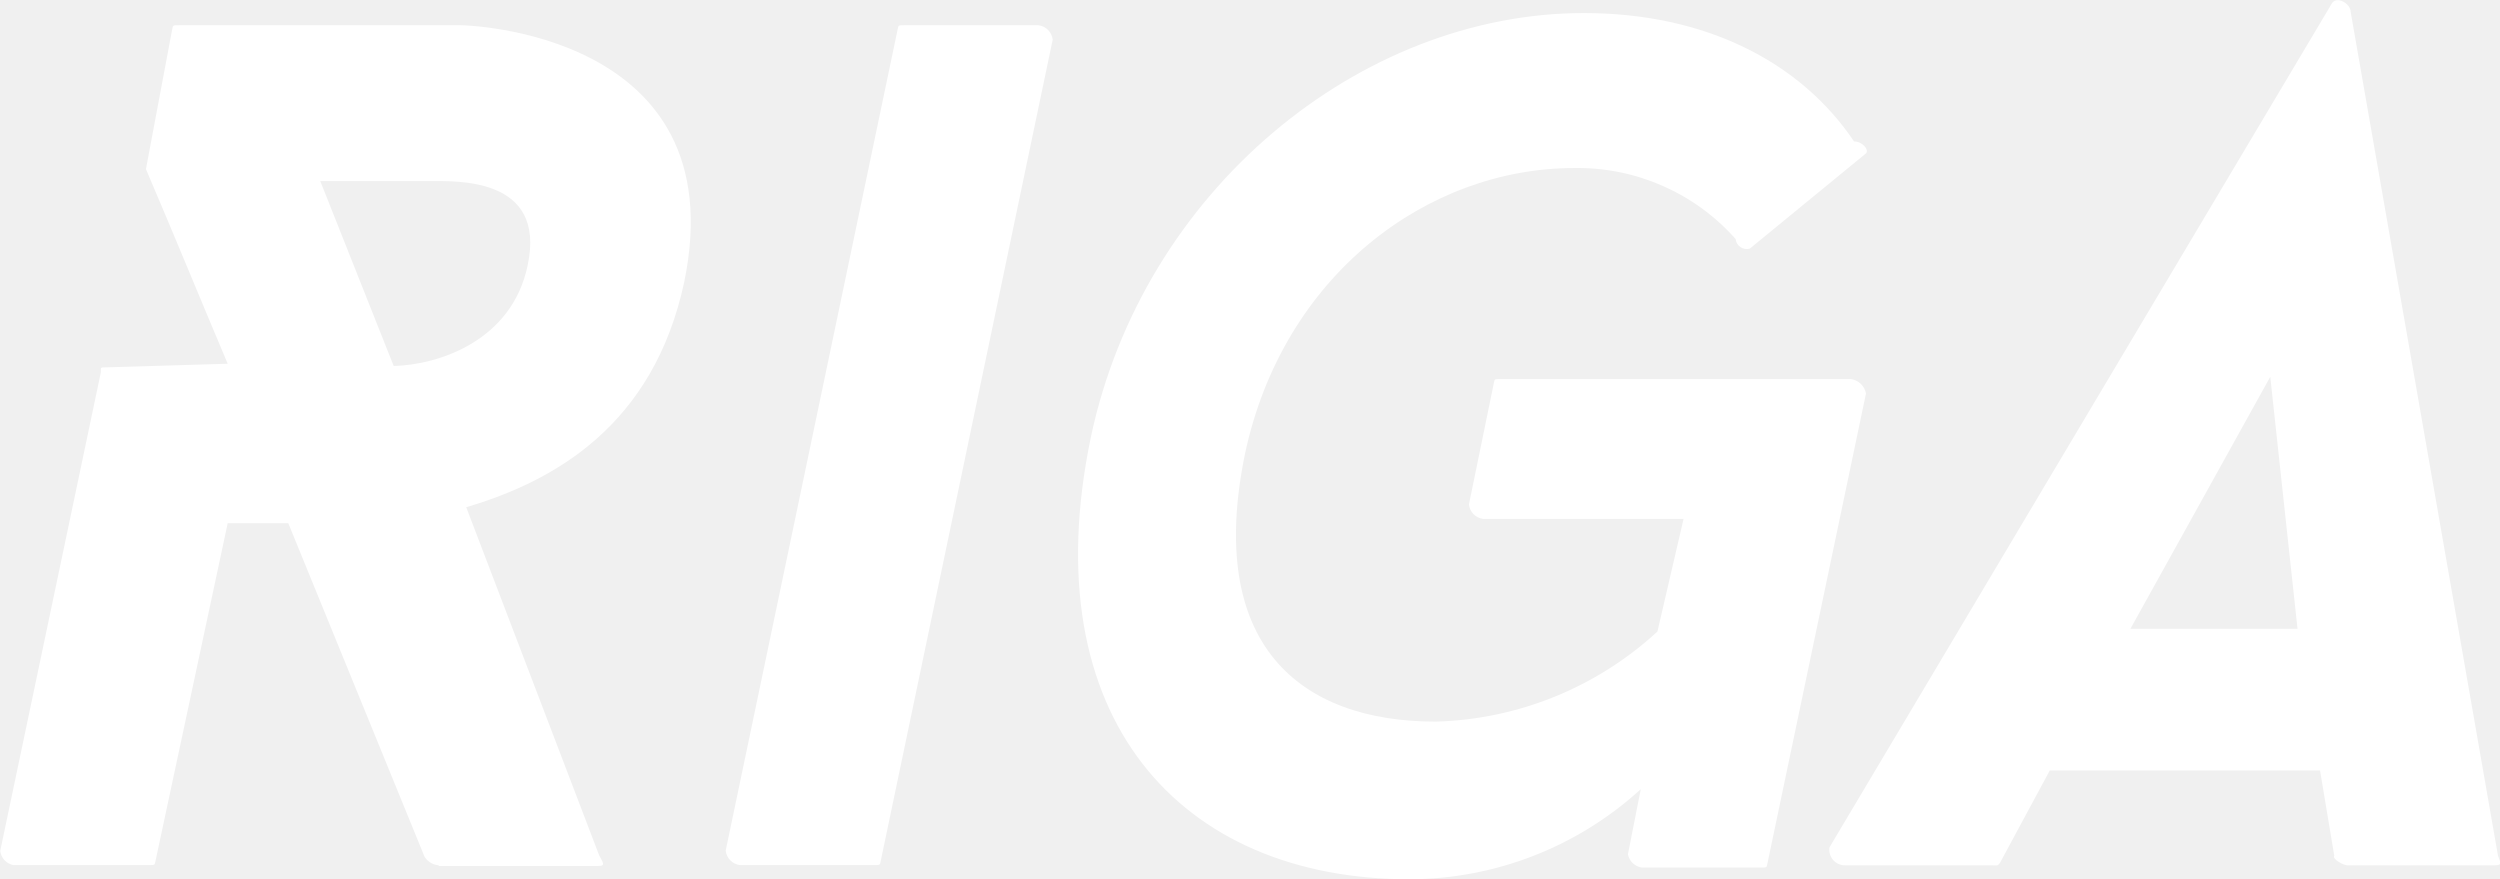
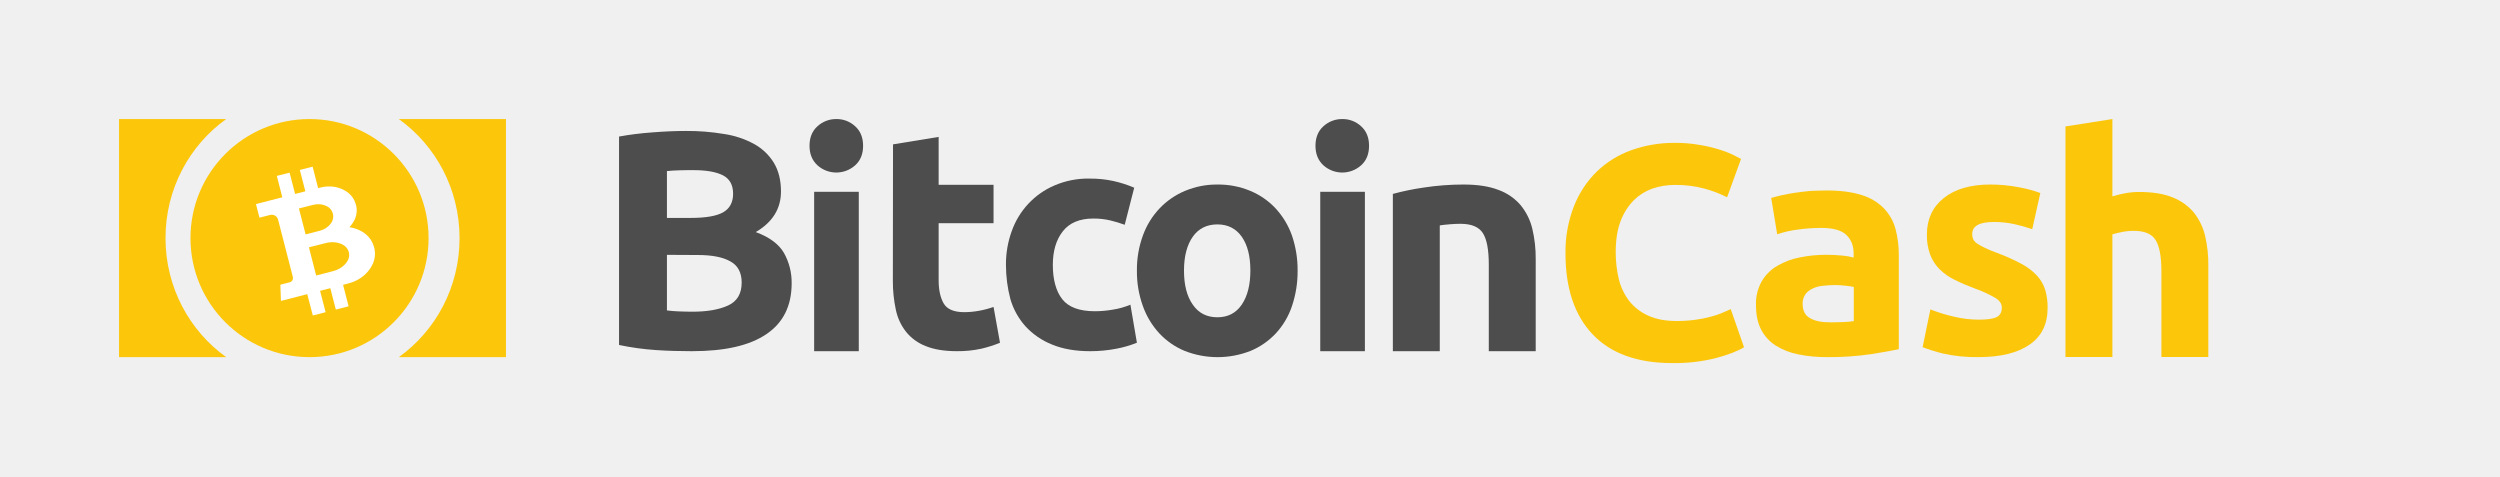
- <svg xmlns="http://www.w3.org/2000/svg" id="Layer_1" data-name="Layer 1" viewBox="0 0 111 39">
-   <defs>
-     <style>.cls-1{fill:#fff;}</style>
-   </defs>
-   <path class="cls-1" d="M19.57,38.38A0.82,0.82,0,0,1,18.94,38L12.89,23.19H10.2L7,38.16c-0.05.21,0,.21-0.32,0.21h-6A0.73,0.73,0,0,1,.1,37.74L4.57,16.48c0-.21-0.05-0.21.26-0.21l5.37-.16C9,13.28,7.78,10.29,6.57,7.47L7.73,1.29c0.05-.21,0-0.21.32-0.21H20.57s12.21,0.21,9.9,11.4c-1.37,6.39-5.79,8.85-9.68,10l5.9,15.45c0.16,0.32.32,0.48-.05,0.48H19.57Zm-2-22.17c2-.05,5.26-1.12,5.95-4.48C24.36,7.79,20.31,8,19.1,8H14.31Z" transform="translate(-0.09 0.04)" />
-   <path class="cls-1" d="M39.94,1.29c0.05-.21,0-0.21.32-0.21H46.2a0.73,0.73,0,0,1,.63.64L39.2,38.16c-0.05.21,0,.21-0.32,0.21H32.94a0.73,0.73,0,0,1-.63-0.64Z" transform="translate(-0.09 0.04)" />
-   <path class="cls-1" d="M82.26,16.79a0.79,0.79,0,0,1,.68.64L78.57,38.27c-0.05.21,0,.21-0.32,0.21H73a0.73,0.73,0,0,1-.63-0.59L72.94,35A15.28,15.28,0,0,1,62.68,39c-10.21,0-16.74-7.19-14.16-19.61C50.83,8.43,60.47.54,70.41,0.54c5.42,0,9.63,2.18,12,5.7,0.37,0,.68.37,0.53,0.53L77.78,11a0.5,0.5,0,0,1-.63-0.43A9.38,9.38,0,0,0,70,7.42c-6.58,0-12.95,4.8-14.63,12.68C53.62,28.57,57.78,32,63.83,32A15.13,15.13,0,0,0,73.68,28l1.16-5h-8.9a0.73,0.73,0,0,1-.63-0.64L66.41,17c0.05-.21,0-0.21.32-0.21H82.26Z" transform="translate(-0.09 0.04)" />
-   <path class="cls-1" d="M88.89,38.27c-0.11.16-.16,0.11-0.37,0.11H82a0.69,0.69,0,0,1-.68-0.8L103.62,0.12c0.21-.37.84,0,0.84,0.37L111,37.95c0.11,0.32.21,0.43-.16,0.43h-6.53c-0.16,0-.68-0.27-0.58-0.43l-0.63-3.78h-12Zm12-21.58L94.68,27.88h7.42Z" transform="translate(-0.09 0.04)" />
+ <svg xmlns="http://www.w3.org/2000/svg" width="420px" height="80px" viewBox="0 0 420 80" version="1.1">
+   <defs />
+   <g id="Page-1" stroke="none" stroke-width="1" fill="none" fill-rule="evenodd">
+     <g id="Group-2" transform="translate(20, 20)" fill-rule="nonzero">
+       <path d="M47,40 C53.172,35.585 57.205,28.276 57.205,20.003 C57.205,11.731 53.172,4.415 47,0 L65,0 L65,40 L47,40 Z" id="Shape" fill="#FCC60A" />
+       <path d="M7.806,20 C7.806,28.273 11.835,35.584 18,40 L0,40 L0,0 L18,0 C11.835,4.416 7.806,11.726 7.806,20 Z" id="Shape" fill="#FCC60A" />
+       <circle id="Oval" fill="#FCC60A" cx="32" cy="20" r="20" />
+       <path d="M42.835,21.461 L42.824,21.44 L42.822,21.437 C42.815,21.416 42.81,21.394 42.802,21.371 L42.801,21.369 L42.8,21.368 L42.799,21.366 L42.798,21.364 L42.797,21.362 L42.796,21.361 L42.795,21.357 C42.558,20.566 42.088,19.864 41.447,19.343 L41.446,19.341 C41.427,19.327 41.407,19.311 41.388,19.296 L41.362,19.277 L41.343,19.263 L41.335,19.256 L41.316,19.243 L41.308,19.236 L41.29,19.224 L41.282,19.217 L41.263,19.202 L41.253,19.197 L41.234,19.182 L41.224,19.176 L41.204,19.163 L41.194,19.157 L41.182,19.139 L41.171,19.131 L41.151,19.117 L41.14,19.11 L41.12,19.096 L41.109,19.089 L41.088,19.075 L41.078,19.067 L41.056,19.052 L41.045,19.045 L41.022,19.03 L41.011,19.023 L40.987,19.008 L40.977,19.001 L40.953,18.986 L40.942,18.979 L40.919,18.965 L40.907,18.958 L40.883,18.943 L40.871,18.937 L40.845,18.923 L40.833,18.916 L40.807,18.901 L40.794,18.894 L40.768,18.879 L40.756,18.873 L40.729,18.858 L40.716,18.849 L40.69,18.834 L40.676,18.826 L40.648,18.811 L40.635,18.803 L40.607,18.789 L40.588,18.779 L40.587,18.777 C40.574,18.769 40.559,18.763 40.546,18.754 C39.969,18.458 39.346,18.262 38.703,18.173 C38.884,17.979 39.049,17.772 39.197,17.554 L39.221,17.519 L39.222,17.518 L39.233,17.501 L39.248,17.477 L39.255,17.466 L39.27,17.443 L39.277,17.432 L39.292,17.409 L39.299,17.398 L39.314,17.375 L39.321,17.364 L39.336,17.341 L39.343,17.33 L39.356,17.307 L39.363,17.297 L39.376,17.274 L39.382,17.264 L39.394,17.242 L39.4,17.232 L39.413,17.209 L39.419,17.2 L39.43,17.178 L39.435,17.168 L39.446,17.147 L39.452,17.137 L39.463,17.115 L39.469,17.105 L39.481,17.085 L39.486,17.076 L39.498,17.056 L39.504,17.046 L39.514,17.027 L39.52,17.017 L39.53,16.998 L39.534,16.989 L39.544,16.971 L39.549,16.962 L39.559,16.943 L39.563,16.934 L39.573,16.915 L39.577,16.906 L39.585,16.888 L39.589,16.879 L39.598,16.861 L39.602,16.852 L39.61,16.834 L39.614,16.825 L39.623,16.805 L39.636,16.778 C39.645,16.758 39.652,16.738 39.661,16.717 L39.663,16.716 C39.94,16.035 40.004,15.287 39.849,14.569 L39.848,14.567 L39.846,14.564 L39.845,14.562 L39.844,14.56 L39.843,14.559 L39.842,14.557 L39.842,14.555 L39.841,14.553 C39.836,14.533 39.832,14.513 39.826,14.494 L39.826,14.49 L39.826,14.488 L39.825,14.486 L39.824,14.485 L39.825,14.486 L39.816,14.471 C39.81,14.443 39.804,14.415 39.795,14.386 C39.789,14.358 39.78,14.329 39.772,14.302 L39.762,14.283 L39.76,14.279 C39.754,14.26 39.748,14.241 39.742,14.222 L39.741,14.22 L39.74,14.218 L39.739,14.216 L39.739,14.215 L39.738,14.213 L39.737,14.211 L39.736,14.209 C39.525,13.505 39.108,12.881 38.537,12.417 L38.536,12.415 C38.52,12.402 38.501,12.389 38.485,12.376 L38.463,12.359 L38.445,12.346 L38.436,12.339 L38.421,12.327 L38.413,12.32 L38.397,12.309 L38.389,12.302 L38.372,12.291 L38.364,12.284 L38.346,12.271 L38.338,12.265 L38.32,12.252 L38.312,12.245 L38.294,12.232 L38.284,12.227 L38.266,12.214 L38.256,12.208 L38.238,12.195 L38.228,12.189 L38.208,12.178 L38.198,12.172 L38.178,12.16 L38.168,12.154 L38.148,12.142 L38.139,12.136 L38.119,12.125 L38.109,12.119 L38.088,12.105 L38.078,12.099 L38.057,12.086 L38.048,12.08 L38.025,12.067 L38.015,12.061 L37.993,12.049 L37.982,12.041 L37.959,12.029 L37.949,12.021 L37.926,12.008 L37.915,12.001 L37.892,11.987 L37.879,11.98 L37.855,11.965 L37.843,11.958 L37.818,11.944 L37.805,11.938 L37.78,11.924 L37.762,11.916 L37.761,11.914 L37.723,11.894 C36.621,11.322 35.221,11.149 33.813,11.51 L33.446,11.604 L32.52,8 L30.372,8.55 L31.296,12.14 L29.577,12.583 L28.653,9.004 L26.505,9.554 L27.429,13.144 L23,14.282 L23.589,16.57 L25.374,16.112 C25.965,15.96 26.567,16.315 26.719,16.905 L26.72,16.907 L29.197,26.533 C29.298,26.927 29.061,27.328 28.667,27.429 L27.103,27.831 L27.195,30.552 L31.619,29.416 L32.554,33 L34.701,32.448 L33.776,28.856 L35.494,28.417 L36.419,32.008 L38.566,31.457 L37.638,27.851 C38.002,27.756 38.315,27.675 38.531,27.619 C40.118,27.212 41.402,26.282 42.179,25.123 L42.205,25.084 L42.207,25.083 L42.22,25.065 L42.236,25.038 L42.245,25.025 L42.262,24.997 L42.27,24.984 L42.285,24.958 L42.294,24.944 L42.309,24.918 L42.316,24.906 L42.331,24.88 L42.337,24.867 L42.352,24.841 L42.359,24.828 L42.373,24.803 L42.38,24.791 L42.393,24.766 L42.4,24.753 L42.414,24.73 L42.421,24.717 L42.436,24.694 L42.442,24.681 L42.455,24.659 L42.462,24.646 L42.474,24.624 L42.481,24.611 L42.494,24.589 L42.499,24.577 L42.511,24.555 L42.516,24.543 L42.527,24.522 L42.533,24.512 L42.544,24.49 L42.55,24.48 L42.56,24.459 L42.566,24.449 L42.577,24.427 L42.583,24.418 L42.594,24.396 L42.6,24.386 L42.611,24.365 L42.616,24.355 L42.626,24.334 L42.631,24.324 L42.641,24.304 L42.645,24.295 L42.655,24.272 L42.668,24.242 C42.678,24.219 42.689,24.198 42.697,24.175 L42.698,24.173 C43.009,23.407 43.082,22.566 42.908,21.758 L42.907,21.756 L42.906,21.754 L42.905,21.753 L42.904,21.751 L42.903,21.749 L42.902,21.747 L42.901,21.746 L42.9,21.744 C42.895,21.722 42.89,21.7 42.885,21.678 L42.885,21.674 L42.884,21.672 L42.883,21.67 L42.882,21.668 L42.881,21.667 L42.88,21.665 L42.879,21.663 L42.878,21.661 L42.877,21.66 L42.876,21.658 L42.875,21.656 L42.874,21.654 L42.873,21.652 L42.872,21.651 L42.869,21.644 C42.861,21.612 42.854,21.58 42.845,21.549 C42.84,21.52 42.836,21.491 42.835,21.461 Z M30.217,15.021 C30.583,14.927 32.098,14.547 32.597,14.418 C33.392,14.215 34.174,14.293 34.785,14.587 L34.806,14.597 L34.815,14.601 L34.827,14.607 L34.833,14.611 L34.846,14.618 L34.852,14.621 L34.865,14.628 L34.871,14.631 L34.884,14.638 L34.89,14.641 L34.902,14.648 L34.909,14.651 L34.921,14.658 L34.928,14.661 L34.94,14.668 L34.946,14.671 L34.959,14.678 L34.965,14.682 L34.978,14.688 L34.984,14.692 L34.995,14.699 L35.001,14.703 L35.012,14.71 L35.018,14.714 L35.029,14.721 L35.035,14.724 L35.045,14.73 L35.051,14.734 L35.061,14.74 L35.068,14.743 L35.077,14.749 L35.084,14.752 L35.094,14.758 L35.1,14.761 L35.11,14.767 L35.114,14.772 L35.124,14.777 L35.128,14.78 L35.138,14.786 L35.141,14.788 L35.151,14.794 L35.155,14.797 L35.165,14.803 L35.168,14.805 L35.177,14.812 L35.18,14.815 L35.19,14.82 L35.204,14.829 C35.214,14.835 35.223,14.843 35.233,14.849 C35.545,15.085 35.775,15.414 35.889,15.788 L35.892,15.794 C35.895,15.803 35.899,15.815 35.902,15.824 L35.902,15.826 L35.908,15.836 C35.912,15.852 35.917,15.865 35.921,15.881 C35.925,15.897 35.928,15.913 35.93,15.93 L35.935,15.94 L35.936,15.942 C35.938,15.953 35.94,15.964 35.944,15.974 L35.947,15.979 C36.027,16.362 35.984,16.76 35.825,17.117 L35.81,17.149 L35.803,17.165 L35.797,17.174 L35.795,17.18 L35.791,17.189 L35.79,17.194 L35.784,17.204 L35.782,17.209 L35.776,17.219 L35.775,17.225 L35.769,17.235 L35.767,17.24 L35.761,17.25 L35.76,17.255 L35.754,17.265 L35.752,17.271 L35.746,17.28 L35.743,17.287 L35.737,17.297 L35.733,17.303 L35.728,17.313 L35.724,17.319 L35.718,17.329 L35.715,17.335 L35.707,17.346 L35.704,17.352 L35.696,17.363 L35.693,17.369 L35.686,17.38 L35.682,17.386 L35.675,17.397 L35.671,17.403 L35.664,17.414 L35.66,17.42 L35.653,17.431 L35.649,17.437 L35.642,17.448 L35.638,17.454 L35.631,17.465 L35.627,17.471 L35.618,17.483 L35.615,17.489 L35.605,17.501 L35.602,17.507 L35.593,17.519 L35.589,17.525 L35.58,17.537 L35.573,17.545 L35.56,17.563 C35.166,18.116 34.518,18.563 33.724,18.766 C33.224,18.894 31.712,19.289 31.346,19.383 L30.217,15.021 Z M38.611,22.401 L38.617,22.412 L38.618,22.413 C38.62,22.426 38.623,22.435 38.625,22.447 L38.626,22.449 L38.627,22.451 L38.628,22.453 L38.629,22.454 C38.713,22.877 38.652,23.315 38.456,23.698 L38.437,23.733 L38.427,23.749 L38.421,23.762 L38.417,23.768 L38.411,23.778 L38.408,23.784 L38.402,23.794 L38.399,23.8 L38.391,23.811 L38.388,23.818 L38.38,23.828 L38.377,23.835 L38.369,23.845 L38.366,23.852 L38.358,23.862 L38.355,23.869 L38.347,23.879 L38.344,23.886 L38.336,23.896 L38.333,23.903 L38.326,23.914 L38.322,23.92 L38.315,23.931 L38.311,23.937 L38.304,23.948 L38.3,23.954 L38.291,23.966 L38.288,23.972 L38.278,23.984 L38.275,23.99 L38.266,24.003 L38.263,24.01 L38.255,24.023 L38.251,24.029 L38.243,24.043 L38.238,24.05 L38.229,24.064 L38.224,24.071 L38.214,24.085 L38.209,24.093 L38.199,24.107 L38.194,24.114 L38.184,24.129 L38.178,24.136 L38.168,24.15 L38.163,24.157 L38.153,24.172 L38.144,24.181 L38.128,24.201 C37.649,24.812 36.875,25.316 35.935,25.557 C35.343,25.709 33.552,26.177 33.117,26.288 L31.898,21.551 C32.333,21.438 34.128,20.988 34.72,20.835 C35.66,20.594 36.583,20.663 37.296,20.967 L37.319,20.977 L37.33,20.982 L37.347,20.989 L37.355,20.991 L37.371,20.998 L37.379,21.001 L37.394,21.008 L37.402,21.011 L37.417,21.018 L37.423,21.021 L37.439,21.029 L37.445,21.032 L37.46,21.04 L37.466,21.043 L37.482,21.05 L37.488,21.054 L37.5,21.061 L37.507,21.064 L37.519,21.071 L37.525,21.074 L37.538,21.081 L37.544,21.084 L37.557,21.091 L37.563,21.094 L37.576,21.101 L37.582,21.104 L37.594,21.111 L37.601,21.114 L37.613,21.121 L37.62,21.125 L37.632,21.131 L37.638,21.135 L37.651,21.141 L37.657,21.145 L37.668,21.152 L37.674,21.156 L37.685,21.163 L37.691,21.167 L37.702,21.174 L37.708,21.178 L37.719,21.185 L37.725,21.189 L37.736,21.196 L37.743,21.199 L37.752,21.205 L37.759,21.209 L37.77,21.216 L37.784,21.226 C37.795,21.234 37.807,21.241 37.818,21.248 C38.175,21.49 38.439,21.845 38.569,22.255 L38.573,22.262 C38.577,22.273 38.58,22.283 38.583,22.294 L38.584,22.296 L38.59,22.306 C38.594,22.322 38.598,22.338 38.603,22.355 C38.612,22.359 38.613,22.379 38.61,22.403 L38.611,22.401 Z" id="Shape" fill="#FFFFFF" />
+     </g>
+     <path d="M116.23,59 C114.219,59 112.208,58.946 110.224,58.813 C108.131,58.674 106.051,58.388 104,57.957 L104,22.938 C105.843,22.607 107.703,22.375 109.572,22.242 C111.583,22.082 113.458,22.001 115.197,22.001 C117.356,21.982 119.511,22.153 121.639,22.51 C123.413,22.769 125.125,23.34 126.694,24.195 C128.06,24.944 129.203,26.033 130.01,27.352 C130.798,28.663 131.205,30.268 131.205,32.167 C131.205,35.057 129.792,37.331 126.966,38.989 C129.303,39.845 130.879,41.049 131.722,42.521 C132.582,44.07 133.022,45.811 132.999,47.577 C132.999,51.376 131.586,54.211 128.787,56.111 C125.933,58.064 121.775,59 116.23,59 Z M112.045,36.608 L116.067,36.608 C118.622,36.608 120.416,36.287 121.53,35.645 C122.617,35.003 123.161,33.96 123.161,32.542 C123.161,31.07 122.59,30.054 121.476,29.465 C120.334,28.877 118.676,28.583 116.502,28.583 C115.795,28.583 115.034,28.583 114.219,28.609 C113.404,28.636 112.697,28.663 112.045,28.743 L112.045,36.608 Z M112.045,42.815 L112.045,52.151 C112.643,52.232 113.295,52.285 114.002,52.312 C114.708,52.339 115.496,52.365 116.339,52.365 C118.812,52.365 120.796,52.018 122.318,51.322 C123.84,50.626 124.601,49.342 124.601,47.47 C124.601,45.811 123.976,44.607 122.699,43.912 C121.421,43.189 119.6,42.842 117.236,42.842 L112.045,42.815 Z" id="Shape" fill="#4D4D4D" fill-rule="nonzero" />
+     <path d="M145,24.494 C145,25.878 144.56,26.975 143.655,27.785 C141.851,29.387 139.149,29.387 137.345,27.785 C136.466,26.975 136,25.904 136,24.494 C136,23.109 136.44,22.012 137.345,21.202 C138.21,20.417 139.336,19.988 140.5,20.001 C141.665,19.98 142.794,20.41 143.655,21.202 C144.56,22.012 145,23.109 145,24.494 Z M144.276,59 L136.776,59 L136.776,32.226 L144.276,32.226 L144.276,59 Z" id="Shape" fill="#4D4D4D" fill-rule="nonzero" />
+     <path d="M150.027,24.252 L157.692,23 L157.692,31.047 L166.916,31.047 L166.916,37.495 L157.692,37.495 L157.692,47.088 C157.692,48.713 157.982,50.019 158.538,50.978 C159.093,51.937 160.256,52.444 161.974,52.444 C162.825,52.441 163.674,52.36 164.511,52.204 C165.329,52.057 166.133,51.843 166.916,51.564 L168,57.586 C166.996,57.994 165.962,58.323 164.908,58.572 C163.536,58.874 162.135,59.017 160.731,58.998 C158.643,58.998 156.899,58.705 155.524,58.146 C154.234,57.651 153.095,56.824 152.22,55.748 C151.368,54.666 150.78,53.397 150.502,52.044 C150.163,50.459 149.995,48.842 150,47.221 L150.027,24.252 Z" id="Shape" fill="#4D4D4D" fill-rule="nonzero" />
+     <path d="M169,44.475 C168.987,42.561 169.311,40.661 169.958,38.863 C171.176,35.392 173.782,32.596 177.141,31.157 C179.006,30.356 181.019,29.962 183.046,30.003 C184.387,29.99 185.725,30.125 187.036,30.406 C188.239,30.671 189.414,31.049 190.548,31.533 L188.952,37.762 C188.168,37.474 187.369,37.232 186.558,37.037 C185.607,36.812 184.634,36.704 183.658,36.715 C181.37,36.715 179.668,37.44 178.55,38.863 C177.433,40.286 176.875,42.166 176.875,44.501 C176.875,46.972 177.407,48.905 178.444,50.247 C179.508,51.616 181.344,52.288 183.951,52.288 C184.958,52.286 185.964,52.196 186.957,52.019 C187.971,51.863 188.962,51.584 189.909,51.187 L191,57.577 C189.909,58.019 188.777,58.352 187.622,58.57 C186.149,58.859 184.652,59.003 183.153,59 C180.652,59 178.524,58.624 176.715,57.872 C175.027,57.198 173.509,56.153 172.272,54.811 C171.101,53.501 170.237,51.941 169.745,50.247 C169.249,48.364 168.998,46.423 169,44.475 Z" id="Shape" fill="#4D4D4D" fill-rule="nonzero" />
+     <path d="M217.999,45.447 C218.019,47.467 217.702,49.476 217.061,51.392 C216.495,53.101 215.572,54.669 214.353,55.992 C213.158,57.271 211.705,58.28 210.09,58.951 C206.531,60.35 202.577,60.35 199.018,58.951 C197.403,58.28 195.95,57.271 194.755,55.992 C193.534,54.661 192.595,53.096 191.993,51.392 C191.311,49.486 190.975,47.472 191.001,45.447 C190.979,43.428 191.324,41.422 192.02,39.528 C192.635,37.834 193.593,36.286 194.835,34.982 C196.046,33.716 197.507,32.717 199.125,32.05 C200.842,31.339 202.683,30.982 204.541,31.001 C206.415,30.98 208.275,31.336 210.01,32.05 C211.623,32.711 213.076,33.711 214.273,34.982 C215.492,36.293 216.432,37.84 217.034,39.528 C217.686,41.432 218.013,43.433 217.999,45.447 Z M210.063,45.447 C210.063,43.026 209.581,41.143 208.616,39.771 C207.65,38.399 206.283,37.699 204.514,37.699 C202.744,37.699 201.35,38.399 200.385,39.771 C199.42,41.143 198.91,43.052 198.91,45.447 C198.91,47.868 199.393,49.778 200.385,51.177 C201.35,52.602 202.744,53.302 204.514,53.302 C206.283,53.302 207.65,52.602 208.616,51.177 C209.581,49.751 210.063,47.841 210.063,45.447 Z" id="Shape" fill="#4D4D4D" fill-rule="nonzero" />
+     <path d="M230,24.494 C230,25.878 229.56,26.975 228.655,27.785 C226.851,29.387 224.149,29.387 222.345,27.785 C221.466,26.975 221,25.904 221,24.494 C221,23.109 221.44,22.012 222.345,21.202 C223.21,20.417 224.336,19.988 225.5,20.001 C226.665,19.98 227.794,20.41 228.655,21.202 C229.56,22.012 230,23.109 230,24.494 Z M229.302,59 L221.802,59 L221.802,32.226 L229.302,32.226 L229.302,59 Z" id="Shape" fill="#4D4D4D" fill-rule="nonzero" />
+     <path d="M234,32.576 C235.706,32.116 237.44,31.759 239.191,31.508 C241.394,31.172 243.62,31.002 245.85,31 C248.214,31 250.171,31.294 251.748,31.908 C253.195,32.43 254.479,33.314 255.471,34.473 C256.415,35.631 257.084,36.982 257.428,38.427 C257.825,40.1 258.017,41.813 257.999,43.531 L257.999,59 L250.117,59 L250.117,44.466 C250.117,41.954 249.791,40.191 249.111,39.149 C248.432,38.107 247.182,37.599 245.361,37.599 C244.79,37.599 244.192,37.626 243.567,37.679 C242.942,37.733 242.371,37.786 241.882,37.866 L241.882,59 L234,59 L234,32.576 Z" id="Shape" fill="#4D4D4D" fill-rule="nonzero" />
+     <path d="M280.942,60.997 C275.087,60.997 270.633,59.394 267.581,56.188 C264.52,52.983 262.994,48.428 263.002,42.525 C262.961,39.842 263.44,37.175 264.413,34.669 C265.263,32.481 266.569,30.494 268.246,28.836 C269.897,27.24 271.876,26.013 274.049,25.236 C276.395,24.399 278.874,23.981 281.368,24.001 C282.76,23.986 284.15,24.101 285.521,24.343 C286.628,24.524 287.722,24.778 288.794,25.105 C289.598,25.342 290.381,25.641 291.137,25.998 C291.749,26.314 292.201,26.55 292.494,26.708 L290.152,33.145 C288.923,32.518 287.629,32.025 286.292,31.674 C284.661,31.242 282.977,31.038 281.288,31.069 C280.048,31.071 278.815,31.276 277.642,31.674 C276.453,32.094 275.372,32.767 274.474,33.644 C273.501,34.646 272.749,35.836 272.265,37.139 C271.706,38.584 271.44,40.318 271.44,42.368 C271.434,43.907 271.613,45.442 271.972,46.939 C272.301,48.262 272.898,49.505 273.729,50.592 C274.58,51.647 275.676,52.485 276.923,53.035 C278.227,53.64 279.825,53.929 281.688,53.929 C282.747,53.932 283.806,53.862 284.855,53.718 C285.7,53.608 286.536,53.441 287.357,53.219 C288.011,53.057 288.652,52.846 289.274,52.589 C289.833,52.352 290.338,52.116 290.764,51.932 L293,58.343 C291.855,59.026 290.258,59.63 288.182,60.182 C285.815,60.76 283.381,61.034 280.942,60.997 Z" id="Shape" fill="#FCC60A" fill-rule="nonzero" />
+     <path d="M306.893,32 C309.232,32 311.164,32.261 312.715,32.757 C314.132,33.17 315.415,33.925 316.442,34.949 C317.389,35.923 318.071,37.106 318.428,38.393 C318.823,39.867 319.015,41.385 318.999,42.907 L318.999,58.668 C317.856,58.902 316.306,59.189 314.293,59.503 C311.871,59.853 309.424,60.019 306.974,59.998 C305.329,60.013 303.687,59.856 302.077,59.529 C300.731,59.263 299.449,58.758 298.296,58.041 C297.246,57.358 296.402,56.422 295.847,55.328 C295.276,54.206 295.004,52.849 295.004,51.205 C294.959,49.823 295.297,48.454 295.983,47.239 C296.604,46.174 297.505,45.284 298.595,44.655 C299.75,43.978 301.021,43.501 302.349,43.246 C303.798,42.951 305.275,42.803 306.757,42.803 C307.665,42.801 308.573,42.845 309.477,42.933 C310.132,42.982 310.779,43.096 311.409,43.272 L311.409,42.568 C311.409,41.289 311.001,40.246 310.184,39.463 C309.368,38.68 307.954,38.289 305.94,38.289 C304.611,38.292 303.284,38.388 301.968,38.576 C300.81,38.723 299.67,38.985 298.568,39.358 L297.561,33.252 C298.024,33.122 298.595,32.965 299.275,32.809 C299.955,32.652 300.717,32.522 301.533,32.391 C302.349,32.261 303.193,32.183 304.09,32.078 C305.043,32.052 305.968,32 306.893,32 Z M307.518,54.153 C308.307,54.153 309.042,54.127 309.749,54.101 C310.315,54.089 310.879,54.037 311.436,53.945 L311.436,48.204 C310.959,48.111 310.478,48.041 309.994,47.995 C309.417,47.925 308.835,47.89 308.253,47.891 C307.552,47.893 306.853,47.936 306.158,48.021 C305.559,48.08 304.977,48.248 304.444,48.517 C303.973,48.736 303.57,49.069 303.274,49.483 C302.981,49.937 302.83,50.462 302.839,50.996 C302.839,52.17 303.247,53.005 304.09,53.449 C304.934,53.945 306.076,54.153 307.518,54.153 Z" id="Shape" fill="#FCC60A" fill-rule="nonzero" />
+     <path d="M332.421,53.702 C333.832,53.702 334.843,53.567 335.429,53.271 C336.014,53.002 336.307,52.437 336.307,51.657 C336.307,51.039 335.934,50.474 335.163,50.017 C334.051,49.38 332.884,48.849 331.676,48.43 C330.551,48.017 329.449,47.541 328.376,47.004 C327.452,46.565 326.607,45.974 325.874,45.256 C325.176,44.564 324.631,43.73 324.277,42.808 C323.878,41.716 323.689,40.556 323.719,39.392 C323.719,36.81 324.677,34.766 326.566,33.259 C328.456,31.753 331.064,31 334.391,31 C335.989,30.999 337.585,31.152 339.155,31.457 C340.387,31.673 341.598,31.997 342.774,32.426 L341.417,38.504 C340.458,38.168 339.481,37.89 338.489,37.671 C337.327,37.413 336.14,37.287 334.95,37.294 C332.528,37.294 331.33,37.966 331.33,39.338 C331.324,39.625 331.378,39.909 331.49,40.172 C331.631,40.454 331.842,40.695 332.102,40.871 C332.507,41.149 332.934,41.392 333.379,41.598 C334.045,41.926 334.729,42.213 335.429,42.458 C336.872,42.986 338.277,43.615 339.634,44.341 C340.604,44.857 341.485,45.53 342.242,46.332 C342.857,47.013 343.32,47.82 343.599,48.699 C343.882,49.686 344.017,50.71 343.998,51.738 C343.998,54.455 342.987,56.526 340.964,57.898 C338.942,59.296 336.094,59.996 332.395,59.996 C330.364,60.034 328.335,59.826 326.353,59.377 C325.216,59.093 324.097,58.743 323,58.328 L324.304,51.98 C325.617,52.502 326.97,52.915 328.349,53.217 C329.684,53.537 331.05,53.7 332.421,53.702 Z" id="Shape" fill="#FCC60A" fill-rule="nonzero" />
+     <path d="M347,60 L347,21.243 L354.881,20 L354.881,32.989 C355.55,32.784 356.231,32.616 356.92,32.487 C357.716,32.332 358.526,32.252 359.338,32.249 C361.594,32.249 363.469,32.54 364.964,33.148 C366.361,33.687 367.595,34.56 368.552,35.688 C369.468,36.844 370.117,38.18 370.454,39.603 C370.841,41.26 371.024,42.957 370.997,44.656 L370.997,59.974 L363.116,59.974 L363.116,45.582 C363.116,43.095 362.79,41.349 362.138,40.317 C361.485,39.286 360.262,38.783 358.523,38.783 C357.857,38.775 357.192,38.837 356.539,38.968 C355.98,39.073 355.427,39.205 354.881,39.365 L354.881,59.974 L347,59.974 L347,60 Z" id="Shape" fill="#FCC60A" fill-rule="nonzero" />
+   </g>
</svg>
